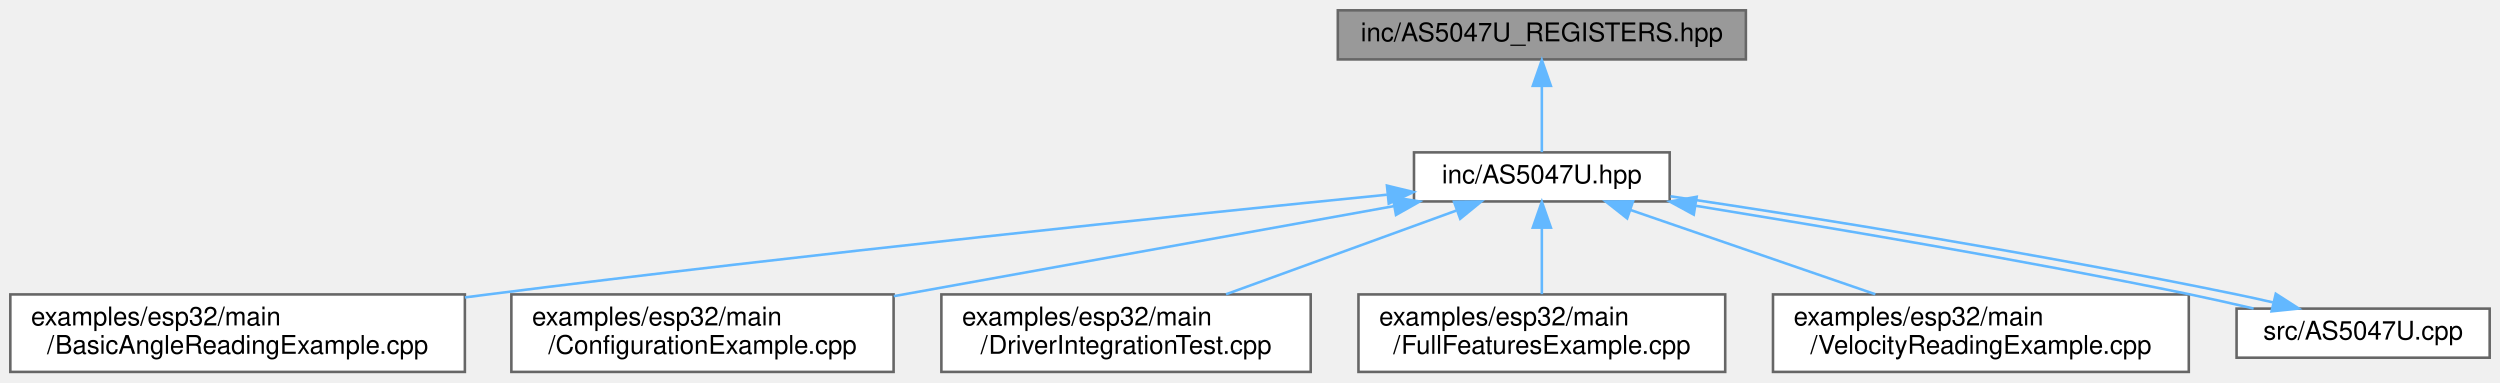
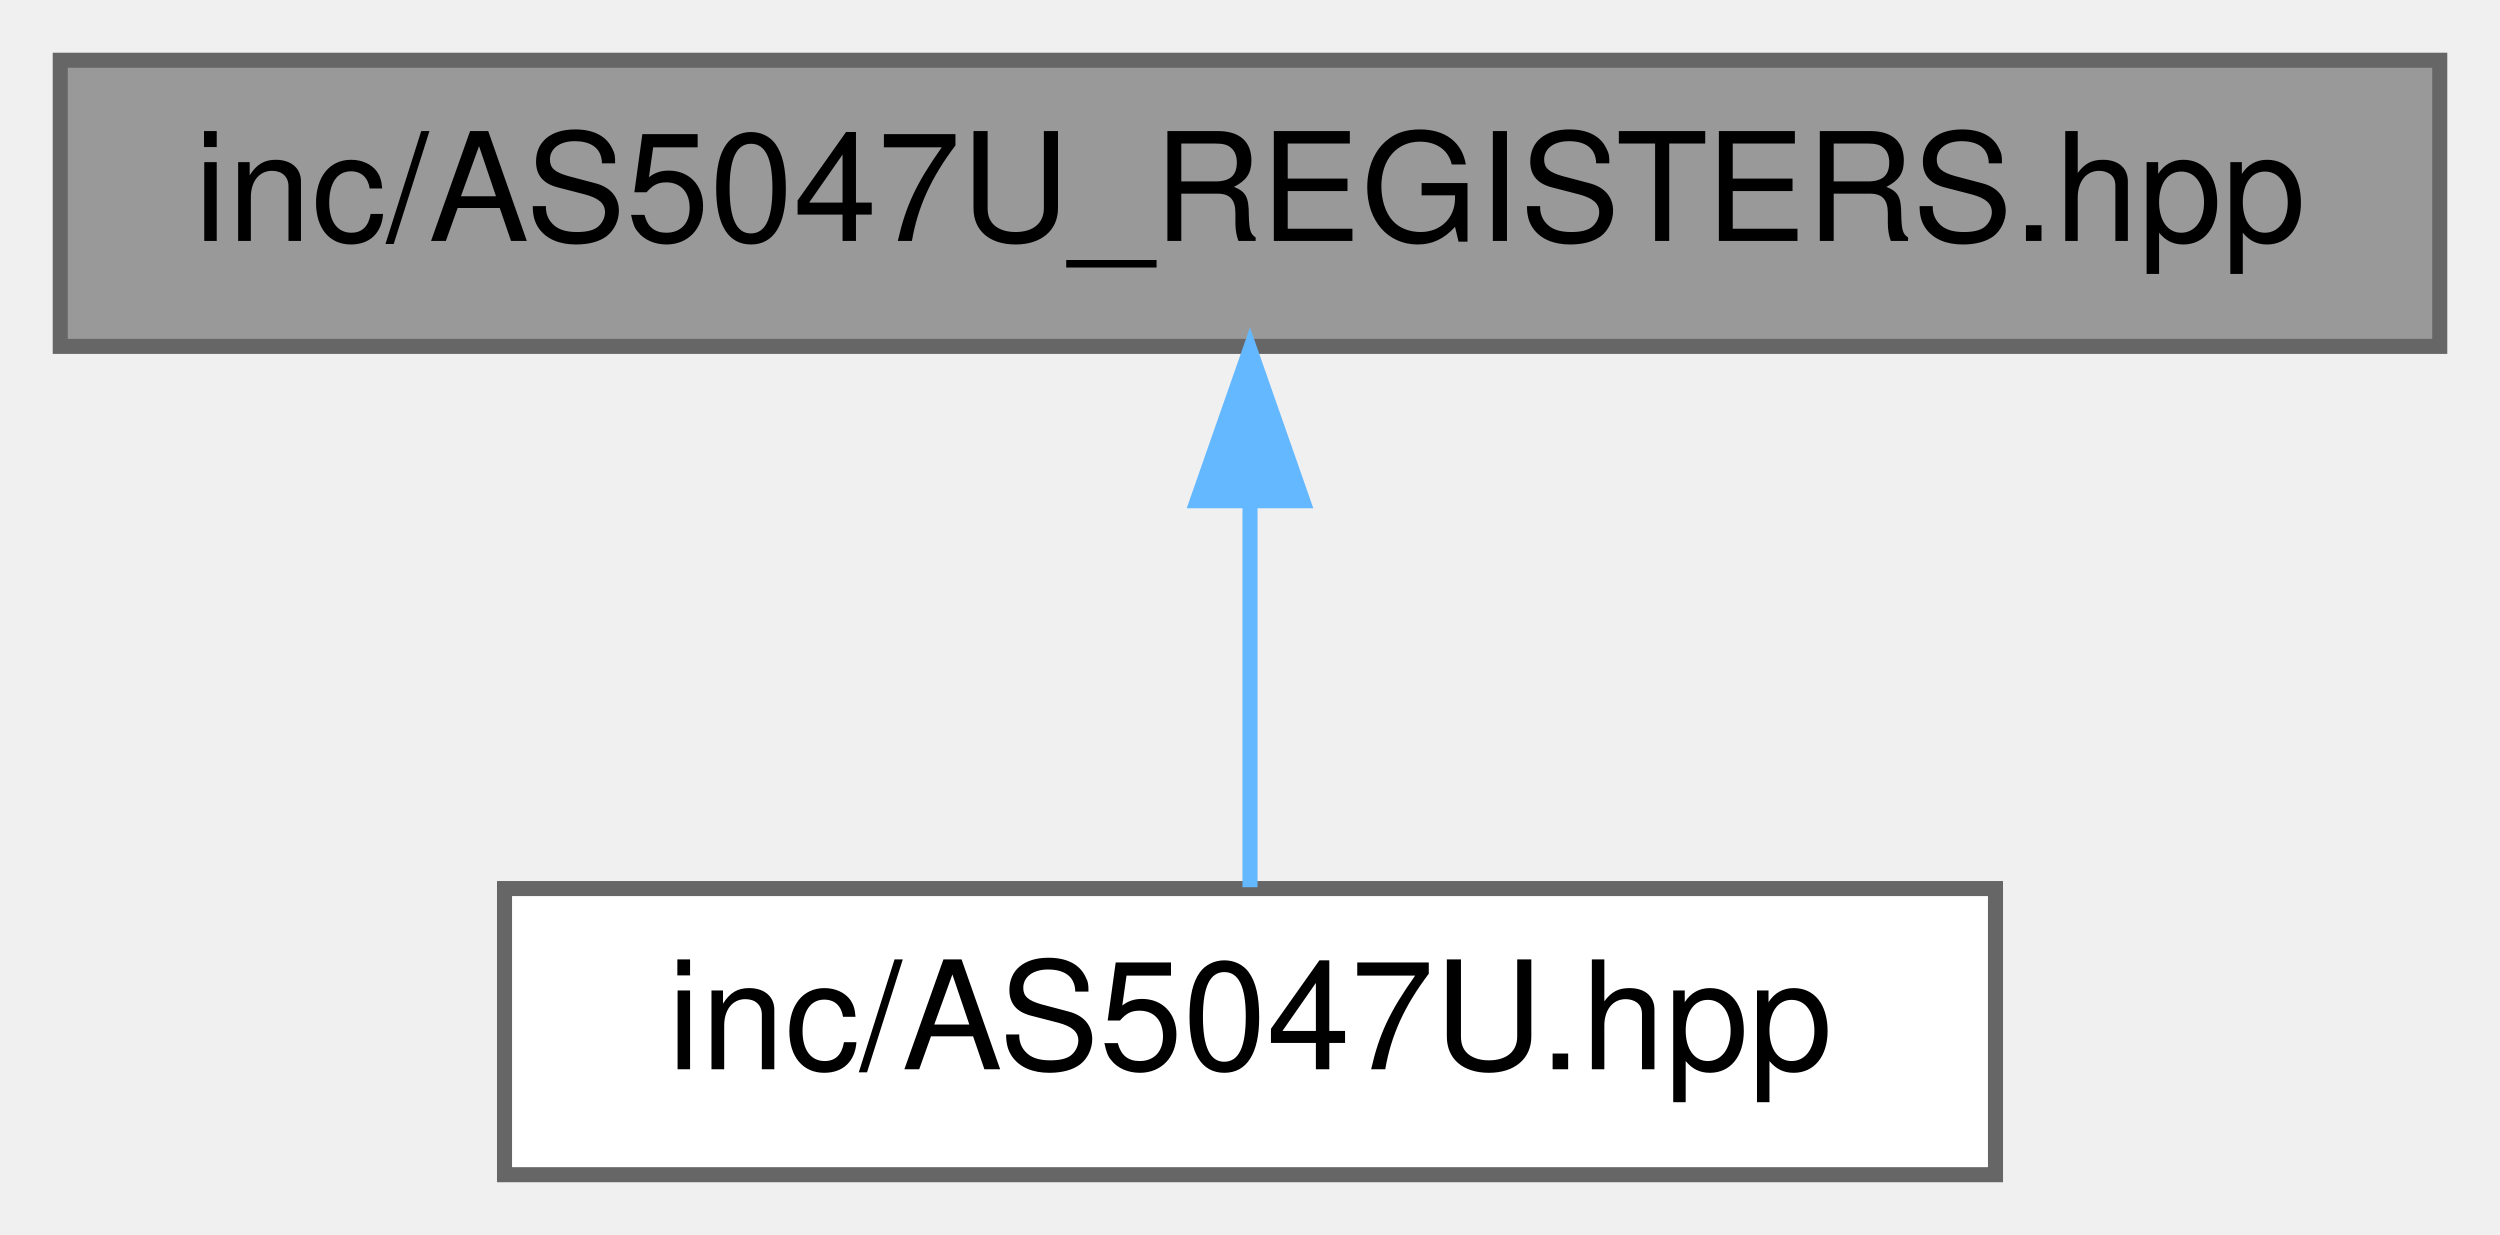
- <svg xmlns="http://www.w3.org/2000/svg" xmlns:xlink="http://www.w3.org/1999/xlink" width="968pt" height="148pt" viewBox="0.00 0.00 968.00 148.00">
-   <g id="graph0" class="graph" transform="scale(1 1) rotate(0) translate(4 144)">
+ <svg xmlns="http://www.w3.org/2000/svg" xmlns:xlink="http://www.w3.org/1999/xlink" width="166pt" height="82pt" viewBox="0.00 0.00 166.00 82.00">
+   <g id="graph0" class="graph" transform="scale(1 1) rotate(0) translate(4 78)">
    <g id="Node000001" class="node">
      <g id="a_Node000001">
-         <a xlink:title="Register definitions for the AS5047U Rotary Position Sensor.">
-           <polygon fill="#999999" stroke="#666666" points="672,-140 514,-140 514,-121 672,-121 672,-140" />
-           <text text-anchor="middle" x="593" y="-128" font-family="Helvetica,sans-Serif" font-size="10.00">inc/AS5047U_REGISTERS.hpp</text>
+         <a xlink:title=" ">
+           <polygon fill="#999999" stroke="#666666" points="158,-74 0,-74 0,-55 158,-55 158,-74" />
+           <text text-anchor="middle" x="79" y="-62" font-family="Helvetica,sans-Serif" font-size="10.00">inc/AS5047U_REGISTERS.hpp</text>
        </a>
      </g>
    </g>
    <g id="Node000002" class="node">
      <g id="a_Node000002">
        <a xlink:href="AS5047U_8hpp.html" target="_top" xlink:title="Driver for AMS AS5047U Magnetic Rotary Position Sensor (C++21).">
-           <polygon fill="white" stroke="#666666" points="642.5,-85 543.5,-85 543.5,-66 642.5,-66 642.5,-85" />
-           <text text-anchor="middle" x="593" y="-73" font-family="Helvetica,sans-Serif" font-size="10.00">inc/AS5047U.hpp</text>
+           <polygon fill="white" stroke="#666666" points="128.5,-19 29.5,-19 29.5,0 128.5,0 128.5,-19" />
+           <text text-anchor="middle" x="79" y="-7" font-family="Helvetica,sans-Serif" font-size="10.00">inc/AS5047U.hpp</text>
        </a>
      </g>
    </g>
    <g id="edge1_Node000001_Node000002" class="edge">
      <g id="a_edge1_Node000001_Node000002">
        <a xlink:title=" ">
-           <path fill="none" stroke="#63b8ff" d="M593,-110.66C593,-101.93 593,-91.99 593,-85.09" />
-           <polygon fill="#63b8ff" stroke="#63b8ff" points="589.5,-110.75 593,-120.75 596.5,-110.75 589.5,-110.75" />
-         </a>
-       </g>
-     </g>
-     <g id="Node000003" class="node">
-       <g id="a_Node000003">
-         <a xlink:href="BasicAngleReadingExample_8cpp.html" target="_top" xlink:title="Basic angle reading example with diagnostics.">
-           <polygon fill="white" stroke="#666666" points="176,-30 0,-30 0,0 176,0 176,-30" />
-           <text text-anchor="start" x="8" y="-18" font-family="Helvetica,sans-Serif" font-size="10.00">examples/esp32/main</text>
-           <text text-anchor="middle" x="88" y="-7" font-family="Helvetica,sans-Serif" font-size="10.00">/BasicAngleReadingExample.cpp</text>
-         </a>
-       </g>
-     </g>
-     <g id="edge2_Node000002_Node000003" class="edge">
-       <g id="a_edge2_Node000002_Node000003">
-         <a xlink:title=" ">
-           <path fill="none" stroke="#63b8ff" d="M533,-68.61C453.37,-60.65 308.46,-45.64 185,-30 182.05,-29.63 179.04,-29.24 176.01,-28.84" />
-           <polygon fill="#63b8ff" stroke="#63b8ff" points="533.02,-72.13 543.32,-69.64 533.72,-65.17 533.02,-72.13" />
-         </a>
-       </g>
-     </g>
-     <g id="Node000004" class="node">
-       <g id="a_Node000004">
-         <a xlink:href="ConfigurationExample_8cpp.html" target="_top" xlink:title="Configuration example with ABI, UVW, and PWM setup.">
-           <polygon fill="white" stroke="#666666" points="342,-30 194,-30 194,0 342,0 342,-30" />
-           <text text-anchor="start" x="202" y="-18" font-family="Helvetica,sans-Serif" font-size="10.00">examples/esp32/main</text>
-           <text text-anchor="middle" x="268" y="-7" font-family="Helvetica,sans-Serif" font-size="10.00">/ConfigurationExample.cpp</text>
-         </a>
-       </g>
-     </g>
-     <g id="edge3_Node000002_Node000004" class="edge">
-       <g id="a_edge3_Node000002_Node000004">
-         <a xlink:title=" ">
-           <path fill="none" stroke="#63b8ff" d="M535.67,-64.18C481.79,-54.48 400.84,-39.91 342.08,-29.33" />
-           <polygon fill="#63b8ff" stroke="#63b8ff" points="535.28,-67.67 545.74,-65.99 536.52,-60.78 535.28,-67.67" />
-         </a>
-       </g>
-     </g>
-     <g id="Node000005" class="node">
-       <g id="a_Node000005">
-         <a xlink:href="DriverIntegrationTest_8cpp.html" target="_top" xlink:title="Comprehensive Integration Test Suite for as5047u::AS5047U Driver.">
-           <polygon fill="white" stroke="#666666" points="503.5,-30 360.5,-30 360.5,0 503.5,0 503.5,-30" />
-           <text text-anchor="start" x="368.5" y="-18" font-family="Helvetica,sans-Serif" font-size="10.00">examples/esp32/main</text>
-           <text text-anchor="middle" x="432" y="-7" font-family="Helvetica,sans-Serif" font-size="10.00">/DriverIntegrationTest.cpp</text>
-         </a>
-       </g>
-     </g>
-     <g id="edge4_Node000002_Node000005" class="edge">
-       <g id="a_edge4_Node000002_Node000005">
-         <a xlink:title=" ">
-           <path fill="none" stroke="#63b8ff" d="M559.86,-62.46C533.96,-53.05 497.92,-39.95 470.71,-30.06" />
-           <polygon fill="#63b8ff" stroke="#63b8ff" points="559,-65.87 569.59,-65.99 561.39,-59.29 559,-65.87" />
-         </a>
-       </g>
-     </g>
-     <g id="Node000006" class="node">
-       <g id="a_Node000006">
-         <a xlink:href="FullFeaturesExample_8cpp.html" target="_top" xlink:title="Comprehensive example demonstrating all as5047u::AS5047U features.">
-           <polygon fill="white" stroke="#666666" points="664,-30 522,-30 522,0 664,0 664,-30" />
-           <text text-anchor="start" x="530" y="-18" font-family="Helvetica,sans-Serif" font-size="10.00">examples/esp32/main</text>
-           <text text-anchor="middle" x="593" y="-7" font-family="Helvetica,sans-Serif" font-size="10.00">/FullFeaturesExample.cpp</text>
-         </a>
-       </g>
-     </g>
-     <g id="edge5_Node000002_Node000006" class="edge">
-       <g id="a_edge5_Node000002_Node000006">
-         <a xlink:title=" ">
-           <path fill="none" stroke="#63b8ff" d="M593,-55.65C593,-47.36 593,-37.78 593,-30.11" />
-           <polygon fill="#63b8ff" stroke="#63b8ff" points="589.5,-55.87 593,-65.87 596.5,-55.87 589.5,-55.87" />
-         </a>
-       </g>
-     </g>
-     <g id="Node000007" class="node">
-       <g id="a_Node000007">
-         <a xlink:href="VelocityReadingExample_8cpp.html" target="_top" xlink:title="Velocity reading example with unit conversions.">
-           <polygon fill="white" stroke="#666666" points="843.5,-30 682.5,-30 682.5,0 843.5,0 843.5,-30" />
-           <text text-anchor="start" x="690.5" y="-18" font-family="Helvetica,sans-Serif" font-size="10.00">examples/esp32/main</text>
-           <text text-anchor="middle" x="763" y="-7" font-family="Helvetica,sans-Serif" font-size="10.00">/VelocityReadingExample.cpp</text>
-         </a>
-       </g>
-     </g>
-     <g id="edge6_Node000002_Node000007" class="edge">
-       <g id="a_edge6_Node000002_Node000007">
-         <a xlink:title=" ">
-           <path fill="none" stroke="#63b8ff" d="M627.27,-62.71C654.66,-53.28 693.14,-40.04 722.13,-30.06" />
-           <polygon fill="#63b8ff" stroke="#63b8ff" points="626.04,-59.43 617.72,-65.99 628.31,-66.05 626.04,-59.43" />
-         </a>
-       </g>
-     </g>
-     <g id="Node000008" class="node">
-       <g id="a_Node000008">
-         <a xlink:href="AS5047U_8cpp.html" target="_top" xlink:title=" ">
-           <polygon fill="white" stroke="#666666" points="960,-24.5 862,-24.5 862,-5.5 960,-5.5 960,-24.5" />
-           <text text-anchor="middle" x="911" y="-12.5" font-family="Helvetica,sans-Serif" font-size="10.00">src/AS5047U.cpp</text>
-         </a>
-       </g>
-     </g>
-     <g id="edge7_Node000002_Node000008" class="edge">
-       <g id="a_edge7_Node000002_Node000008">
-         <a xlink:title=" ">
-           <path fill="none" stroke="#63b8ff" d="M652.7,-64.3C703.7,-55.98 778.75,-43.44 844,-30 851.91,-28.37 860.39,-26.43 868.6,-24.53" />
-           <polygon fill="#63b8ff" stroke="#63b8ff" points="651.83,-60.89 642.52,-65.95 652.95,-67.8 651.83,-60.89" />
-         </a>
-       </g>
-     </g>
-     <g id="edge8_Node000008_Node000002" class="edge">
-       <g id="a_edge8_Node000008_Node000002">
-         <a xlink:title=" ">
-           <path fill="none" stroke="#63b8ff" d="M876.03,-26.93C871.34,-28.01 866.58,-29.06 862,-30 786.2,-45.62 697.17,-60.01 642.82,-67.99" />
-           <polygon fill="#63b8ff" stroke="#63b8ff" points="877.18,-30.25 886.1,-24.53 875.56,-23.45 877.18,-30.25" />
+           <path fill="none" stroke="#63b8ff" d="M79,-44.66C79,-35.93 79,-25.99 79,-19.09" />
+           <polygon fill="#63b8ff" stroke="#63b8ff" points="75.5,-44.75 79,-54.75 82.5,-44.75 75.5,-44.75" />
        </a>
      </g>
    </g>
  </g>
</svg>
